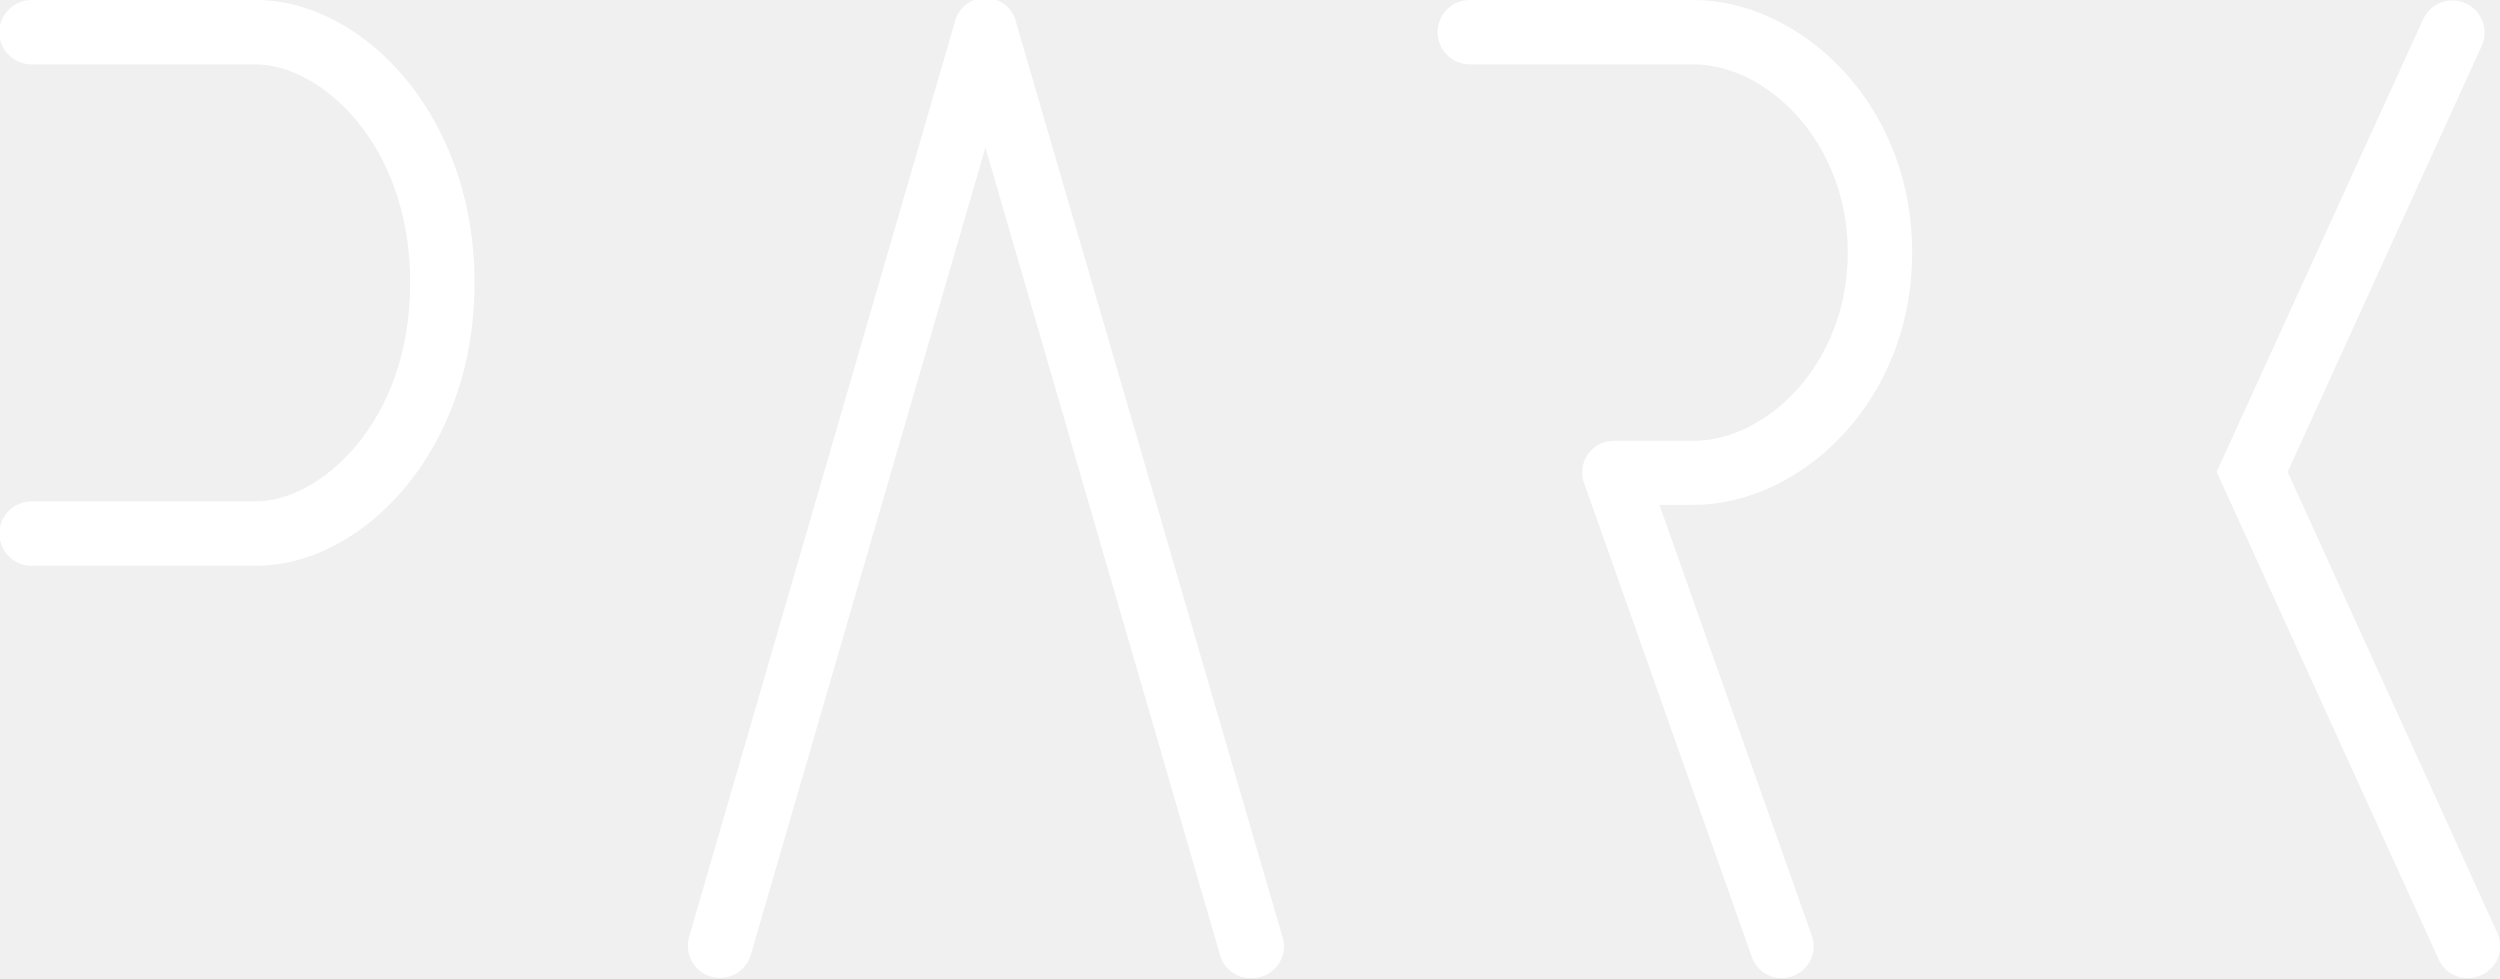
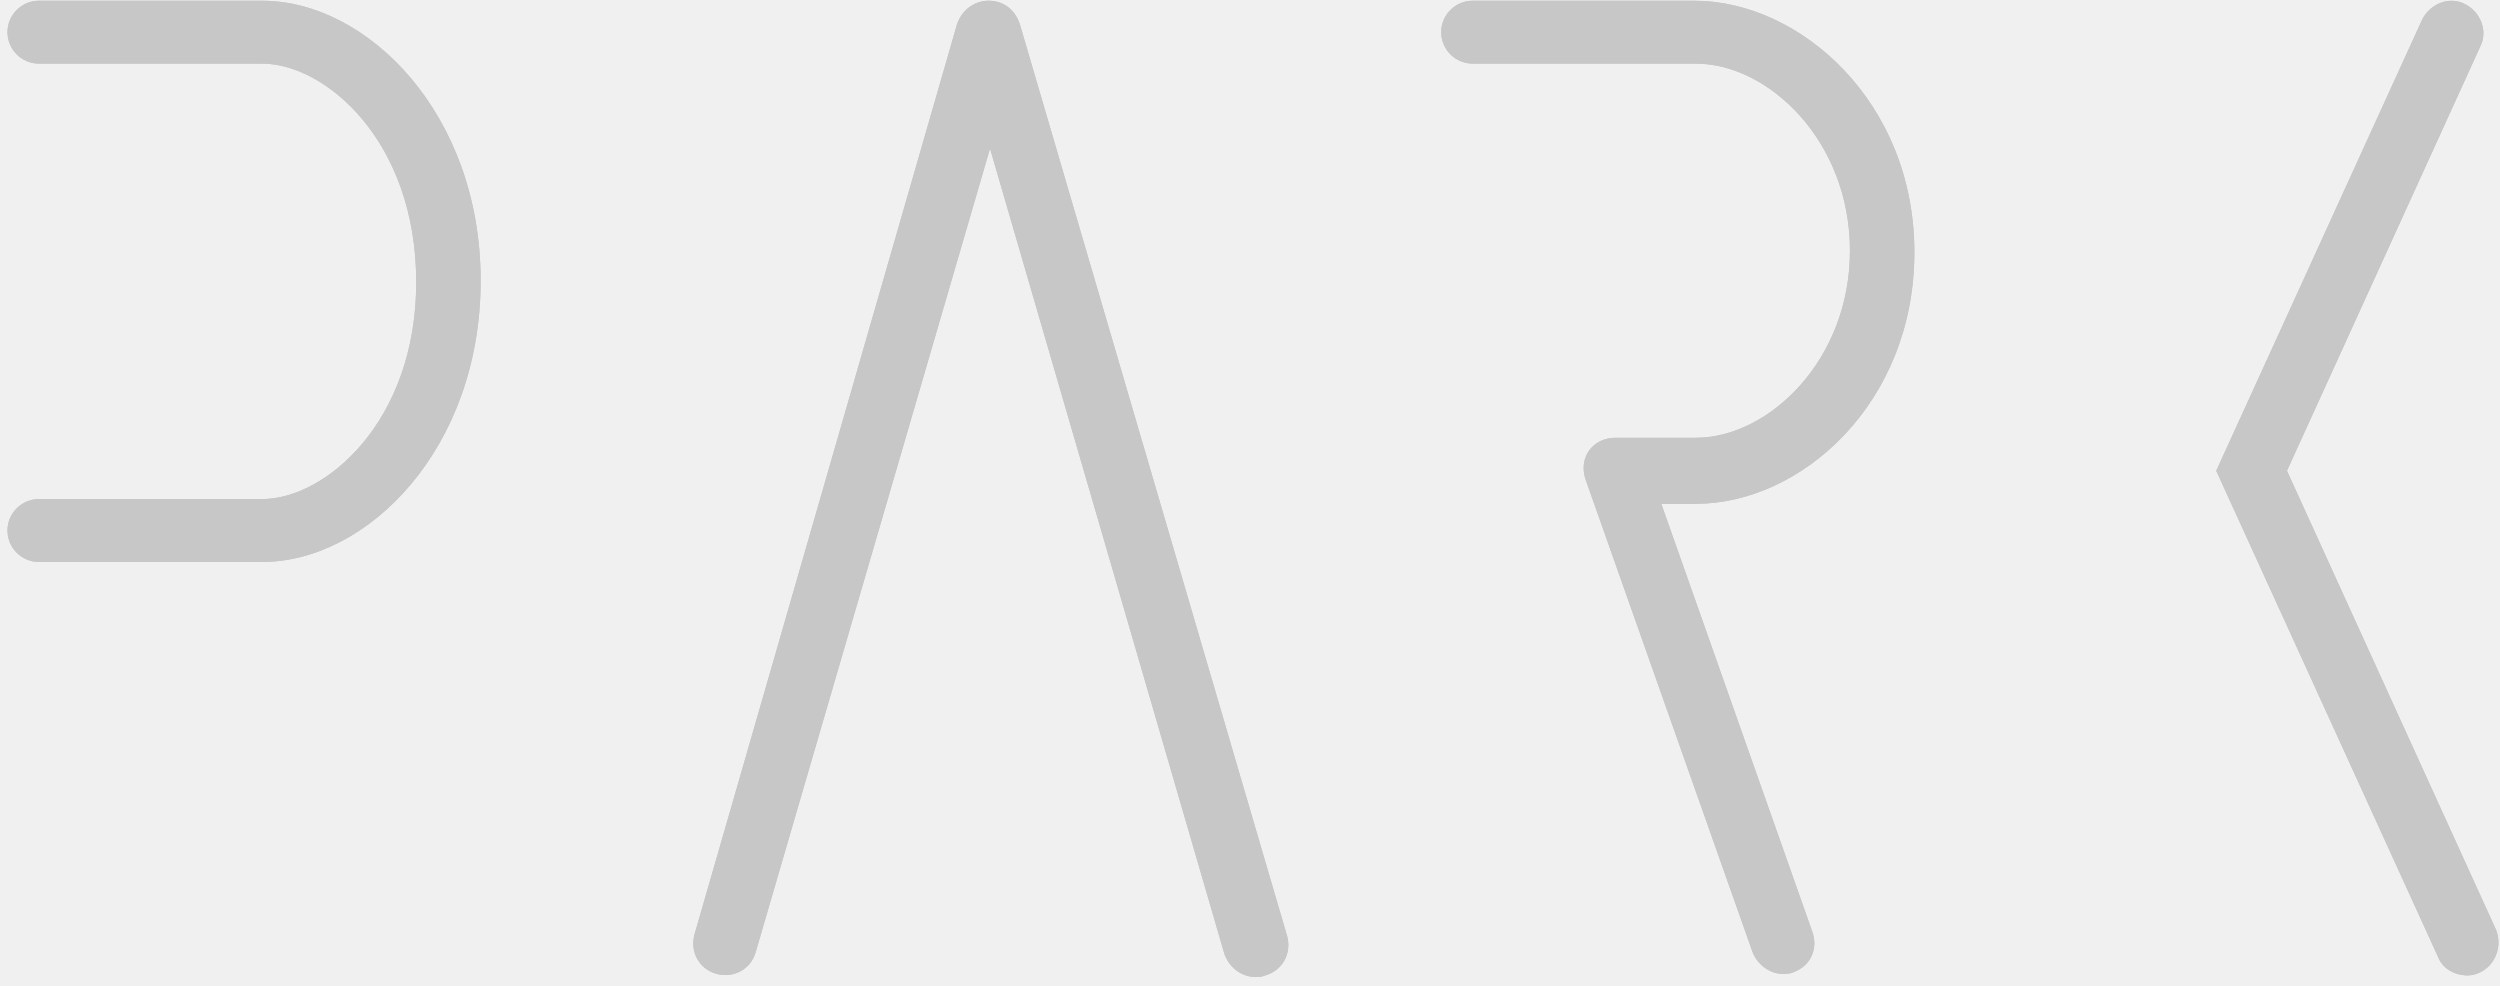
- <svg xmlns="http://www.w3.org/2000/svg" viewBox="0 0 158.46 62">
-   <defs>
-     <style>.cls-1{fill:#fff;}</style>
-   </defs>
-   <g id="Layer_2" data-name="Layer 2">
-     <g id="Layer_1-2" data-name="Layer 1">
-       <path class="cls-1" d="M16.23,0H2A2,2,0,0,0,2,4.08H16.23C20.22,4.08,26,9,26,17.93s-5.78,13.85-9.77,13.85H2a2,2,0,0,0,0,4.08H16.23c6.69,0,13.85-7.2,13.85-17.93S22.92,0,16.23,0ZM64.42,1.47a2,2,0,0,0-3.92,0L43.68,59.38a2,2,0,1,0,3.91,1.14L62.46,9.35,77.33,60.53a2,2,0,0,0,2,1.47,2.24,2.24,0,0,0,.57-.08,2,2,0,0,0,1.39-2.53ZM107.34,0H93.16a2,2,0,1,0,0,4.08h14.18c4.63,0,9.78,4.9,9.78,11.93S112,27.94,107.34,27.94h-5a2,2,0,0,0-1.92,2.72l10.62,30A2,2,0,0,0,112.91,62a2.08,2.08,0,0,0,.68-.12,2,2,0,0,0,1.24-2.6L105.18,32h2.16c6.69,0,13.86-6.43,13.86-16S114,0,107.34,0Zm50.94,59.11L145,29.91l12.3-27a2,2,0,1,0-3.71-1.69L140.5,29.91,154.57,60.8a2,2,0,0,0,1.85,1.2,2,2,0,0,0,.85-.19A2,2,0,0,0,158.28,59.11Z" />
-     </g>
-   </g>
+ <svg xmlns="http://www.w3.org/2000/svg" width="269" height="106" viewBox="0 0 269 106" fill="none">
+   <path d="M28.207 0.079L4.187 0.079C2.327 0.079 0.804 1.601 0.804 3.462C0.804 5.323 2.327 6.845 4.187 6.845L28.207 6.845C34.973 6.845 44.784 15.134 44.784 30.358C44.784 45.413 34.973 53.701 28.207 53.701L4.187 53.701C2.327 53.701 0.804 55.223 0.804 57.084C0.804 58.945 2.327 60.467 4.187 60.467L28.207 60.467C39.541 60.467 51.72 48.288 51.72 30.189C51.72 12.258 39.541 0.079 28.207 0.079ZM109.74 2.616C109.232 1.094 108.048 0.079 106.357 0.079C104.834 0.079 103.481 1.094 102.973 2.616L74.725 100.557C74.217 102.418 75.232 104.278 77.093 104.786C78.954 105.293 80.814 104.278 81.322 102.418L106.526 15.98L131.73 102.587C132.237 104.109 133.59 105.124 135.113 105.124C135.451 105.124 135.789 105.124 136.128 104.955C137.988 104.447 139.003 102.587 138.496 100.726L109.74 2.616ZM182.307 0.079L158.456 0.079C156.595 0.079 155.073 1.601 155.073 3.462C155.073 5.323 156.595 6.845 158.456 6.845L182.476 6.845C190.257 6.845 199.053 15.134 199.053 26.975C199.053 38.816 190.257 47.104 182.476 47.104L173.849 47.104C171.312 47.104 169.789 49.303 170.635 51.671L188.566 102.418C189.073 103.771 190.426 104.786 191.779 104.786C192.118 104.786 192.625 104.786 192.964 104.617C194.824 103.94 195.67 102.079 194.993 100.218L178.755 54.209L182.476 54.209C193.809 54.209 205.988 43.383 205.988 27.144C205.988 10.905 193.64 0.079 182.307 0.079ZM268.576 100.049L246.078 50.656L266.884 4.985C267.73 3.293 266.884 1.263 265.193 0.417C263.501 -0.428 261.471 0.417 260.625 2.109L238.466 50.656L262.317 102.925C262.824 104.278 264.178 104.955 265.531 104.955C266.038 104.955 266.546 104.786 266.884 104.617C268.576 103.771 269.252 101.741 268.576 100.049Z" fill="#C7C7C7" />
+   <path d="M28.207 0.079L4.187 0.079C2.327 0.079 0.804 1.601 0.804 3.462C0.804 5.323 2.327 6.845 4.187 6.845L28.207 6.845C34.973 6.845 44.784 15.134 44.784 30.358C44.784 45.413 34.973 53.701 28.207 53.701L4.187 53.701C2.327 53.701 0.804 55.223 0.804 57.084C0.804 58.945 2.327 60.467 4.187 60.467L28.207 60.467C39.541 60.467 51.72 48.288 51.72 30.189C51.72 12.258 39.541 0.079 28.207 0.079ZM109.74 2.616C109.232 1.094 108.048 0.079 106.357 0.079C104.834 0.079 103.481 1.094 102.973 2.616L74.725 100.557C74.217 102.418 75.232 104.278 77.093 104.786C78.954 105.293 80.814 104.278 81.322 102.418L106.526 15.98L131.73 102.587C132.237 104.109 133.59 105.124 135.113 105.124C135.451 105.124 135.789 105.124 136.128 104.955C137.988 104.447 139.003 102.587 138.496 100.726L109.74 2.616ZM182.307 0.079L158.456 0.079C156.595 0.079 155.073 1.601 155.073 3.462C155.073 5.323 156.595 6.845 158.456 6.845L182.476 6.845C190.257 6.845 199.053 15.134 199.053 26.975C199.053 38.816 190.257 47.104 182.476 47.104L173.849 47.104C171.312 47.104 169.789 49.303 170.635 51.671L188.566 102.418C189.073 103.771 190.426 104.786 191.779 104.786C192.118 104.786 192.625 104.786 192.964 104.617C194.824 103.94 195.67 102.079 194.993 100.218L178.755 54.209L182.476 54.209C193.809 54.209 205.988 43.383 205.988 27.144C205.988 10.905 193.64 0.079 182.307 0.079ZM268.576 100.049L246.078 50.656L266.884 4.985C267.73 3.293 266.884 1.263 265.193 0.417C263.501 -0.428 261.471 0.417 260.625 2.109L238.466 50.656L262.317 102.925C262.824 104.278 264.178 104.955 265.531 104.955C266.038 104.955 266.546 104.786 266.884 104.617C268.576 103.771 269.252 101.741 268.576 100.049Z" fill="#C7C7C7" />
</svg>
